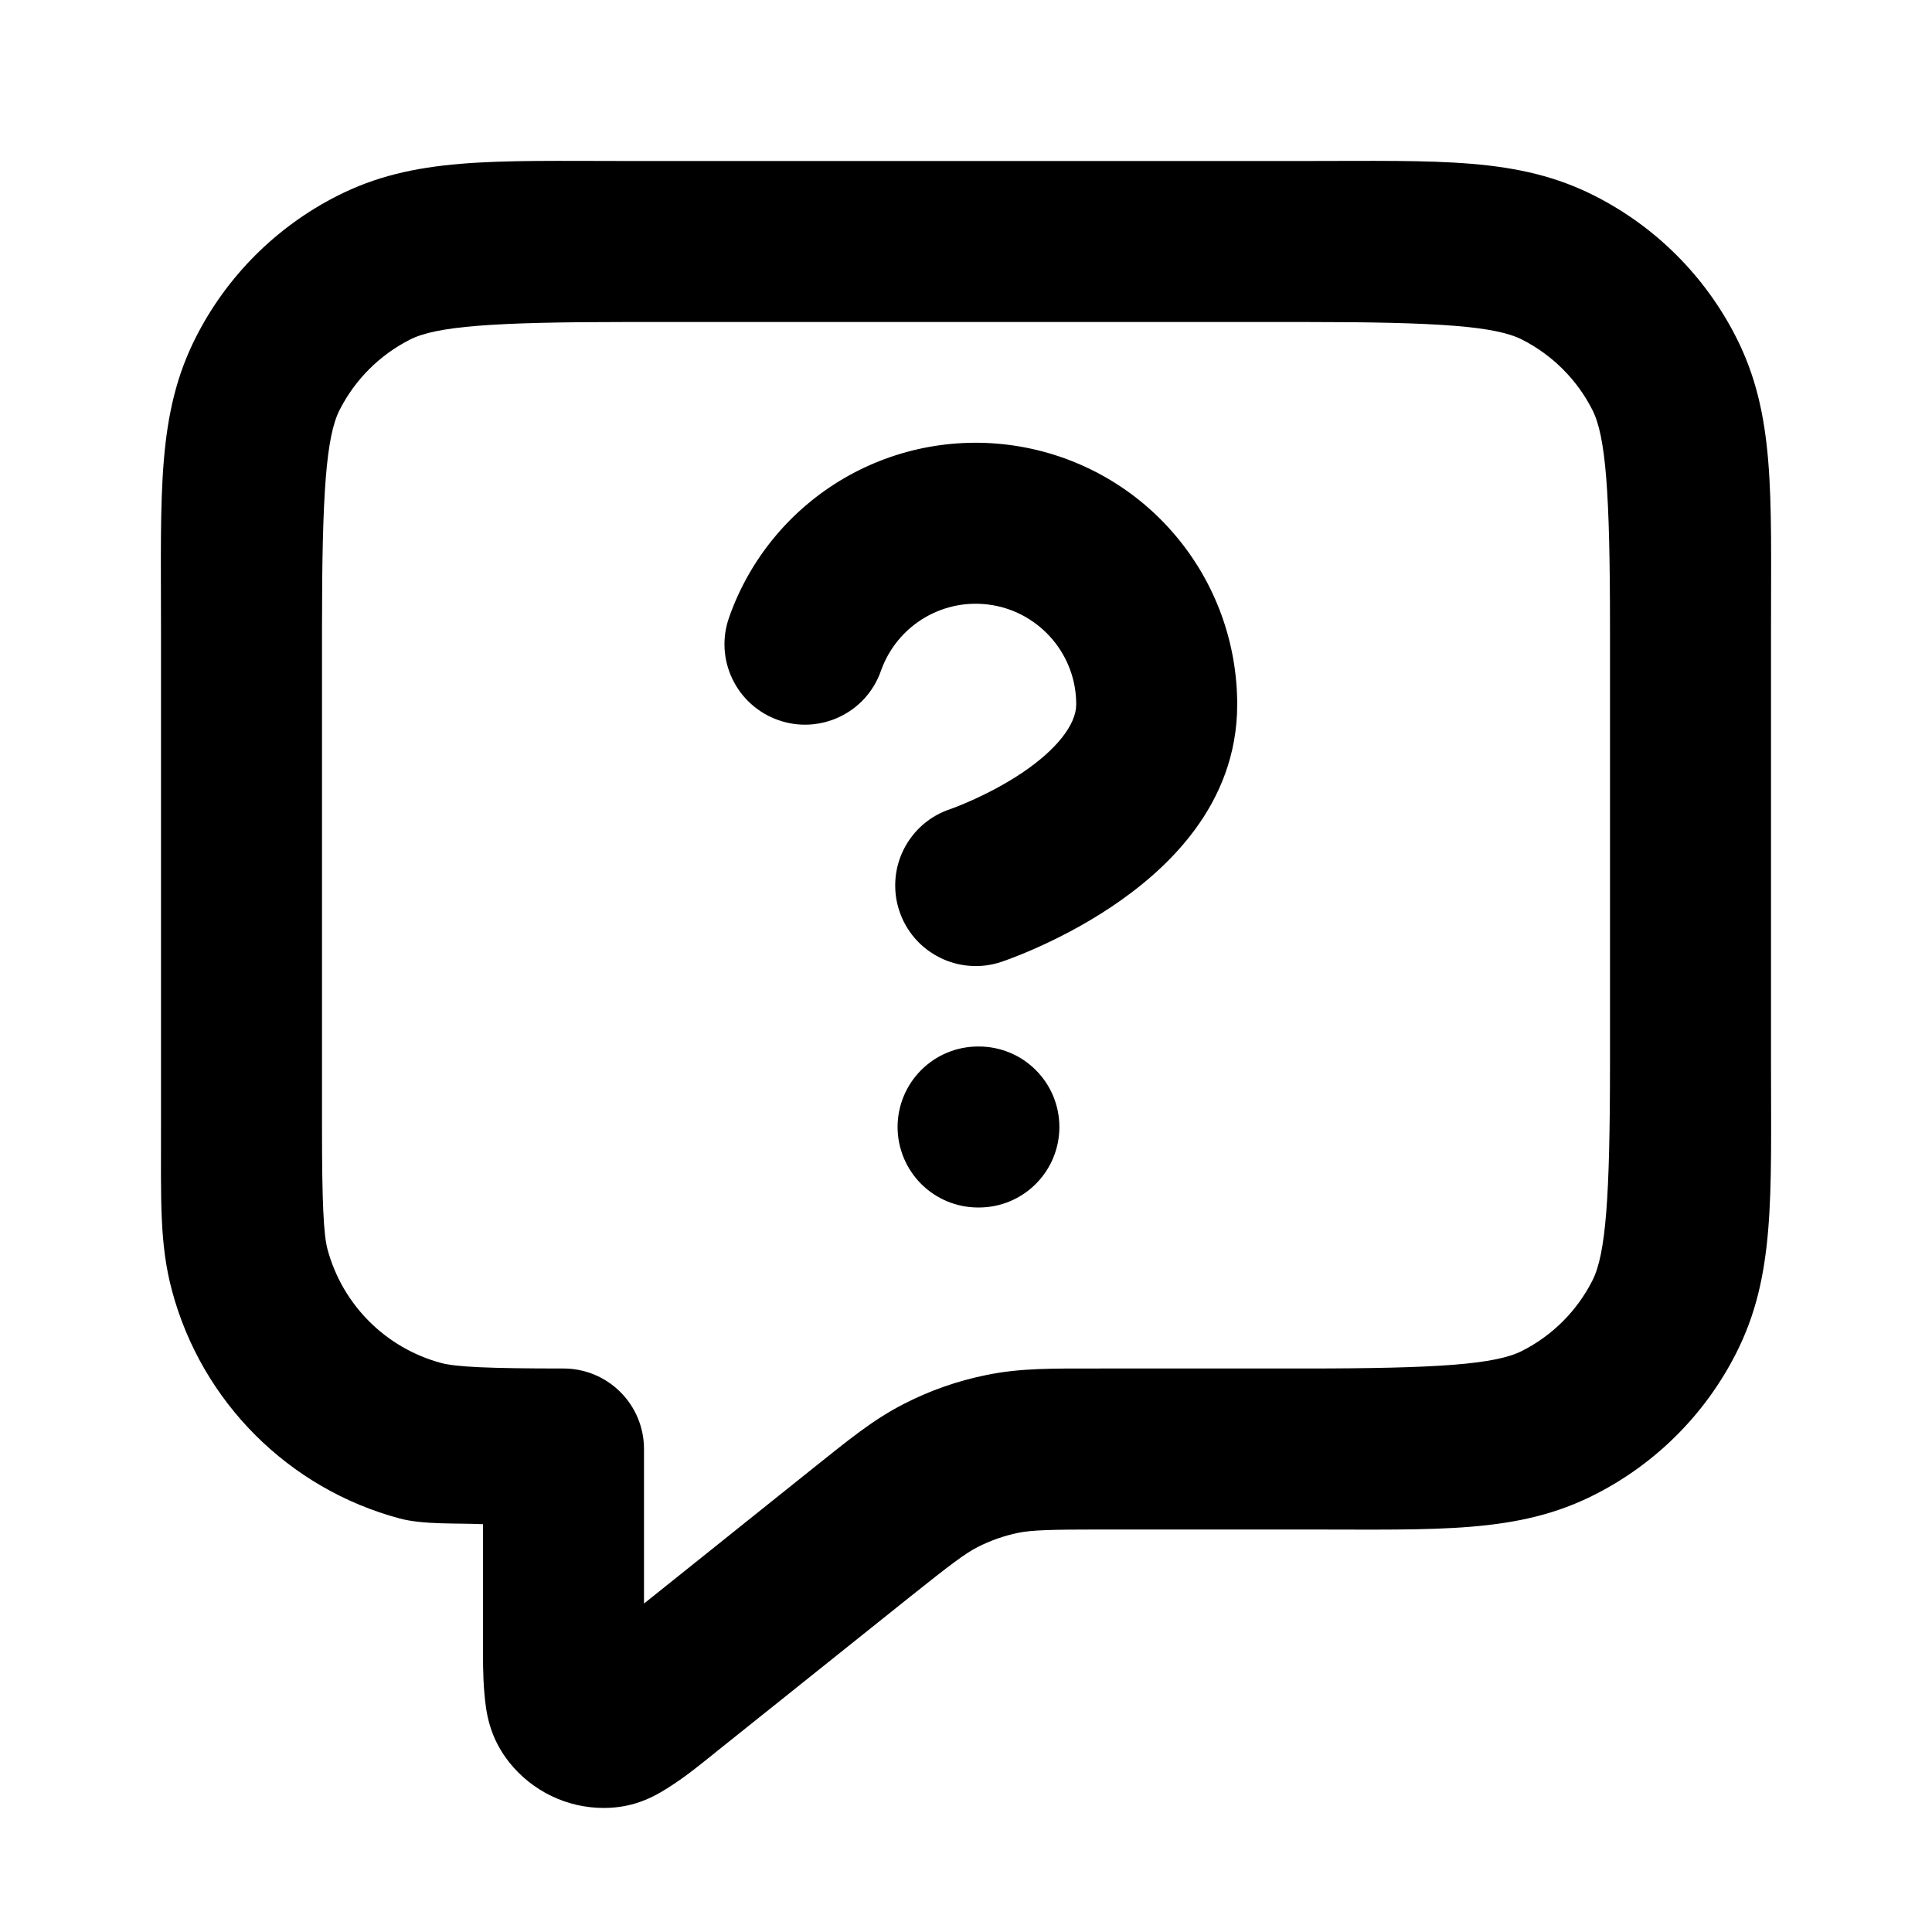
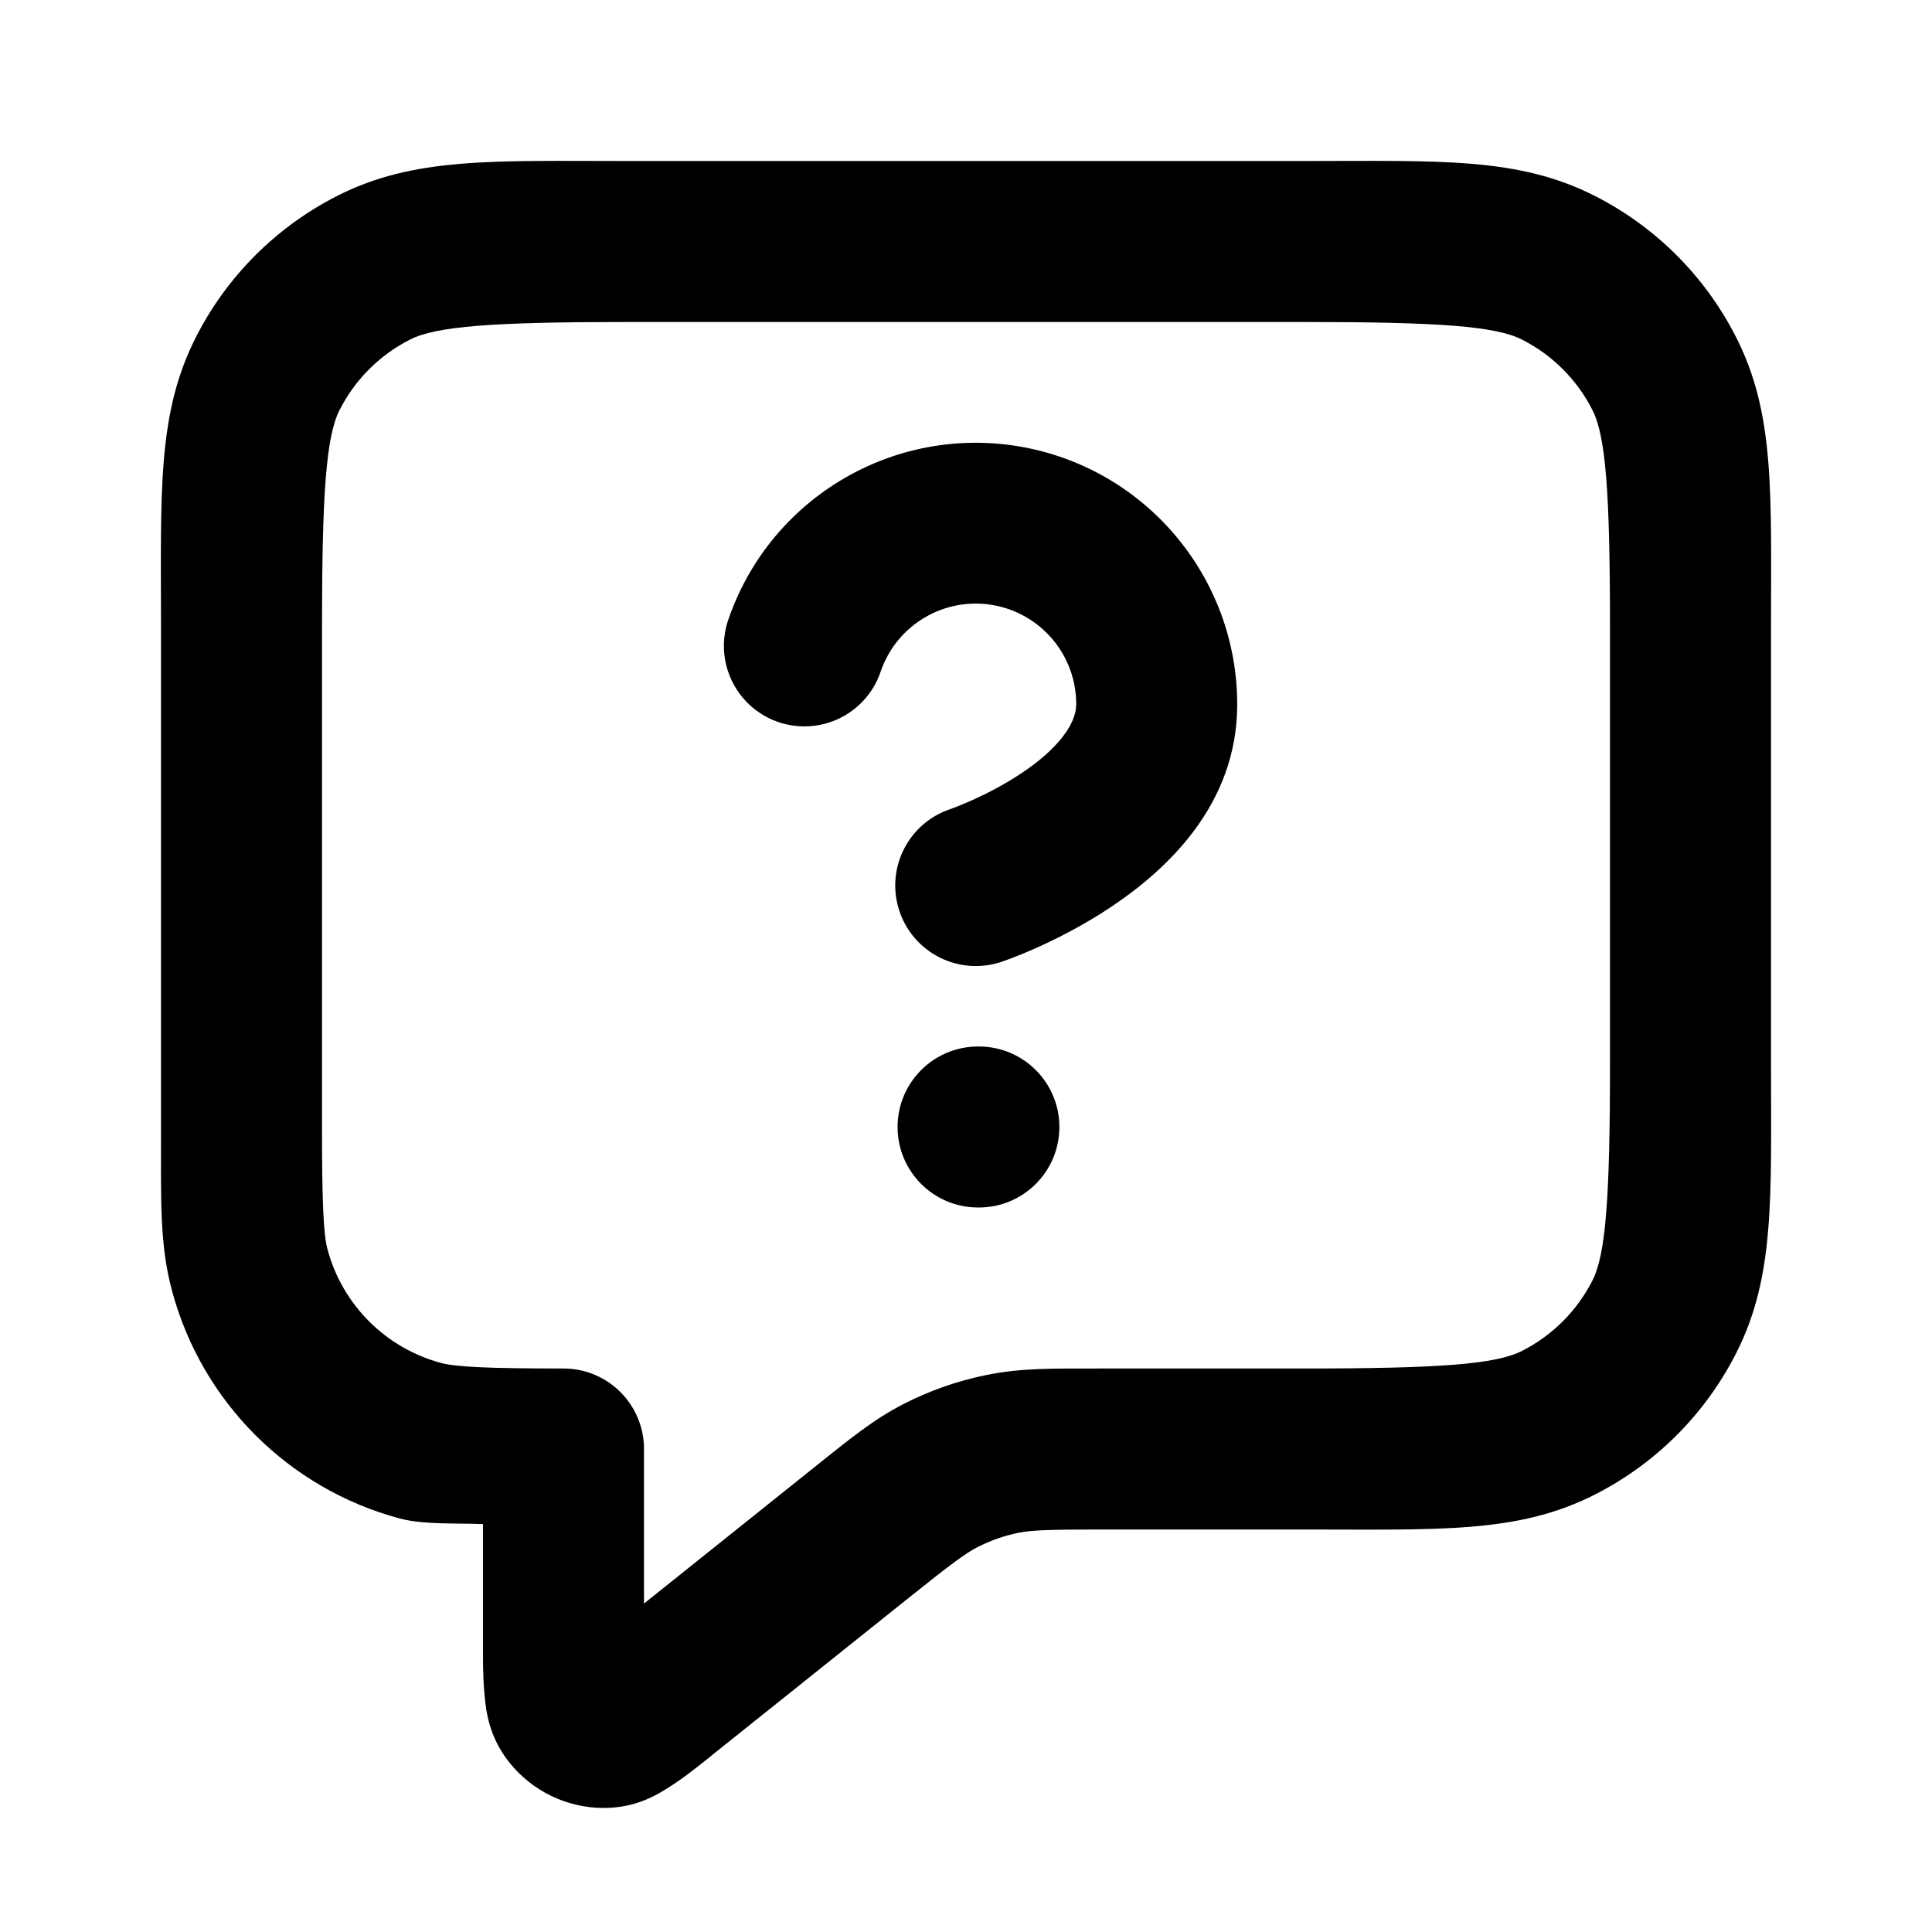
- <svg xmlns="http://www.w3.org/2000/svg" width="24" height="24" viewBox="0 0 24 24" fill="none">
-   <path d="M7.801 2C6.121 2 5.14 1.948 4.184 2.436C3.431 2.819 2.819 3.431 2.436 4.184C1.948 5.14 2 6.121 2 7.801V14C2 14.93 1.982 15.457 2.137 16.035C2.506 17.414 3.586 18.494 4.965 18.863C5.259 18.942 5.673 18.919 6 18.934V20.336C6 20.602 5.997 20.813 6.018 21.043C6.038 21.272 6.077 21.579 6.328 21.895C6.613 22.251 7.045 22.46 7.502 22.459C7.906 22.459 8.169 22.295 8.361 22.168C8.554 22.041 8.716 21.907 8.924 21.74L11.31 19.832C11.798 19.442 11.993 19.295 12.143 19.219C12.303 19.137 12.474 19.077 12.65 19.041C12.814 19.007 13.06 19 13.684 19H16.199C17.879 19 18.86 19.052 19.816 18.564C20.569 18.181 21.181 17.569 21.564 16.816C22.052 15.86 22 14.879 22 13.199V7.801C22 6.121 22.052 5.14 21.564 4.184C21.181 3.431 20.569 2.819 19.816 2.436C18.86 1.948 17.879 2 16.199 2H7.801ZM7.801 4H16.199C17.879 4 18.581 4.052 18.908 4.219C19.285 4.411 19.59 4.715 19.781 5.092C19.948 5.419 20 6.121 20 7.801V13.199C20 14.879 19.948 15.581 19.781 15.908C19.59 16.285 19.285 16.59 18.908 16.781C18.581 16.948 17.879 17 16.199 17H13.684C13.06 17 12.681 16.993 12.248 17.082C11.895 17.154 11.553 17.273 11.232 17.438C10.839 17.639 10.548 17.882 10.06 18.271L8 19.92V18C8 17.735 7.895 17.48 7.707 17.293C7.52 17.105 7.265 17 7 17C6.07 17 5.668 16.981 5.482 16.932C4.791 16.746 4.254 16.209 4.068 15.518C4.019 15.332 4 14.93 4 14V7.801C4 6.121 4.052 5.419 4.219 5.092C4.411 4.715 4.715 4.411 5.092 4.219C5.419 4.052 6.121 4 7.801 4ZM12.67 5.547C11.914 5.417 11.136 5.559 10.475 5.947C9.814 6.336 9.311 6.946 9.057 7.67C9.013 7.794 8.994 7.925 9.001 8.056C9.008 8.187 9.041 8.316 9.098 8.434C9.155 8.553 9.234 8.659 9.332 8.746C9.43 8.834 9.544 8.902 9.668 8.945C9.792 8.989 9.923 9.008 10.054 9.001C10.185 8.993 10.314 8.961 10.432 8.904C10.551 8.847 10.657 8.768 10.745 8.67C10.832 8.572 10.9 8.458 10.943 8.334C11.041 8.056 11.234 7.821 11.488 7.672C11.743 7.522 12.041 7.468 12.332 7.518C12.623 7.567 12.886 7.72 13.076 7.945C13.266 8.171 13.37 8.455 13.369 8.75V8.752C13.369 9.001 13.123 9.316 12.69 9.605C12.255 9.895 11.805 10.051 11.805 10.051C11.68 10.092 11.565 10.158 11.465 10.244C11.366 10.33 11.285 10.435 11.226 10.552C11.167 10.67 11.132 10.798 11.123 10.929C11.114 11.06 11.13 11.192 11.172 11.316C11.213 11.441 11.279 11.556 11.365 11.656C11.451 11.755 11.556 11.836 11.674 11.895C11.791 11.954 11.919 11.989 12.05 11.998C12.181 12.008 12.313 11.991 12.438 11.949C12.438 11.949 13.109 11.73 13.799 11.27C14.489 10.81 15.368 10.002 15.369 8.754C15.37 7.987 15.1 7.243 14.605 6.656C14.112 6.069 13.426 5.677 12.67 5.547ZM12.15 13C11.885 13 11.631 13.105 11.443 13.293C11.256 13.48 11.15 13.735 11.15 14C11.15 14.265 11.256 14.52 11.443 14.707C11.631 14.895 11.885 15 12.15 15H12.16C12.425 15 12.68 14.895 12.867 14.707C13.055 14.52 13.16 14.265 13.16 14C13.16 13.735 13.055 13.48 12.867 13.293C12.68 13.105 12.425 13 12.16 13H12.15Z" fill="black" />
+ <svg xmlns="http://www.w3.org/2000/svg" width="24" height="24" fill="currentColor" viewBox="0 0 24 24">
+   <path d="M7.8 2c-1.68 0-2.66-.052-3.616.436a4 4 0 0 0-1.748 1.748C1.948 5.14 2 6.12 2 7.8V14c0 .93-.018 1.457.137 2.035a4.003 4.003 0 0 0 2.828 2.828c.294.079.708.056 1.035.07v1.403c0 .266-.003.477.018.707.02.23.06.537.31.852.285.356.717.565 1.174.564.404 0 .667-.164.86-.291.192-.127.354-.261.562-.428l2.386-1.908c.488-.39.683-.537.833-.613a2 2 0 0 1 .507-.178c.164-.034.41-.041 1.034-.041h2.515c1.68 0 2.661.052 3.617-.436a4 4 0 0 0 1.748-1.748c.488-.956.436-1.937.436-3.617V7.801c0-1.68.052-2.661-.436-3.617a4 4 0 0 0-1.748-1.748C18.86 1.948 17.88 2 16.2 2H7.801Zm0 2h8.4c1.68 0 2.38.052 2.708.219.377.192.681.496.873.873.167.327.219 1.029.219 2.709v5.398c0 1.68-.052 2.382-.219 2.71a1.994 1.994 0 0 1-.873.872c-.327.167-1.029.219-2.709.219h-2.515c-.624 0-1.003-.007-1.436.082a3.996 3.996 0 0 0-1.016.355c-.393.201-.684.445-1.171.834L8 19.92V18a1 1 0 0 0-1-1c-.93 0-1.332-.019-1.518-.068a1.996 1.996 0 0 1-1.414-1.414C4.018 15.332 4 14.93 4 14V7.8c0-1.68.052-2.381.219-2.708.192-.377.496-.681.873-.873C5.419 4.052 6.12 4 7.8 4Zm4.87 1.547A3.25 3.25 0 0 0 9.057 7.67a1 1 0 1 0 1.886.664 1.248 1.248 0 0 1 2.426.416v.002c0 .25-.245.564-.68.853-.434.29-.884.446-.884.446a1 1 0 1 0 .633 1.898s.67-.22 1.36-.68c.69-.46 1.57-1.267 1.571-2.515a3.251 3.251 0 0 0-2.7-3.207ZM12.15 13a1 1 0 0 0 0 2h.01a1 1 0 0 0 0-2h-.01Z" />
</svg>
